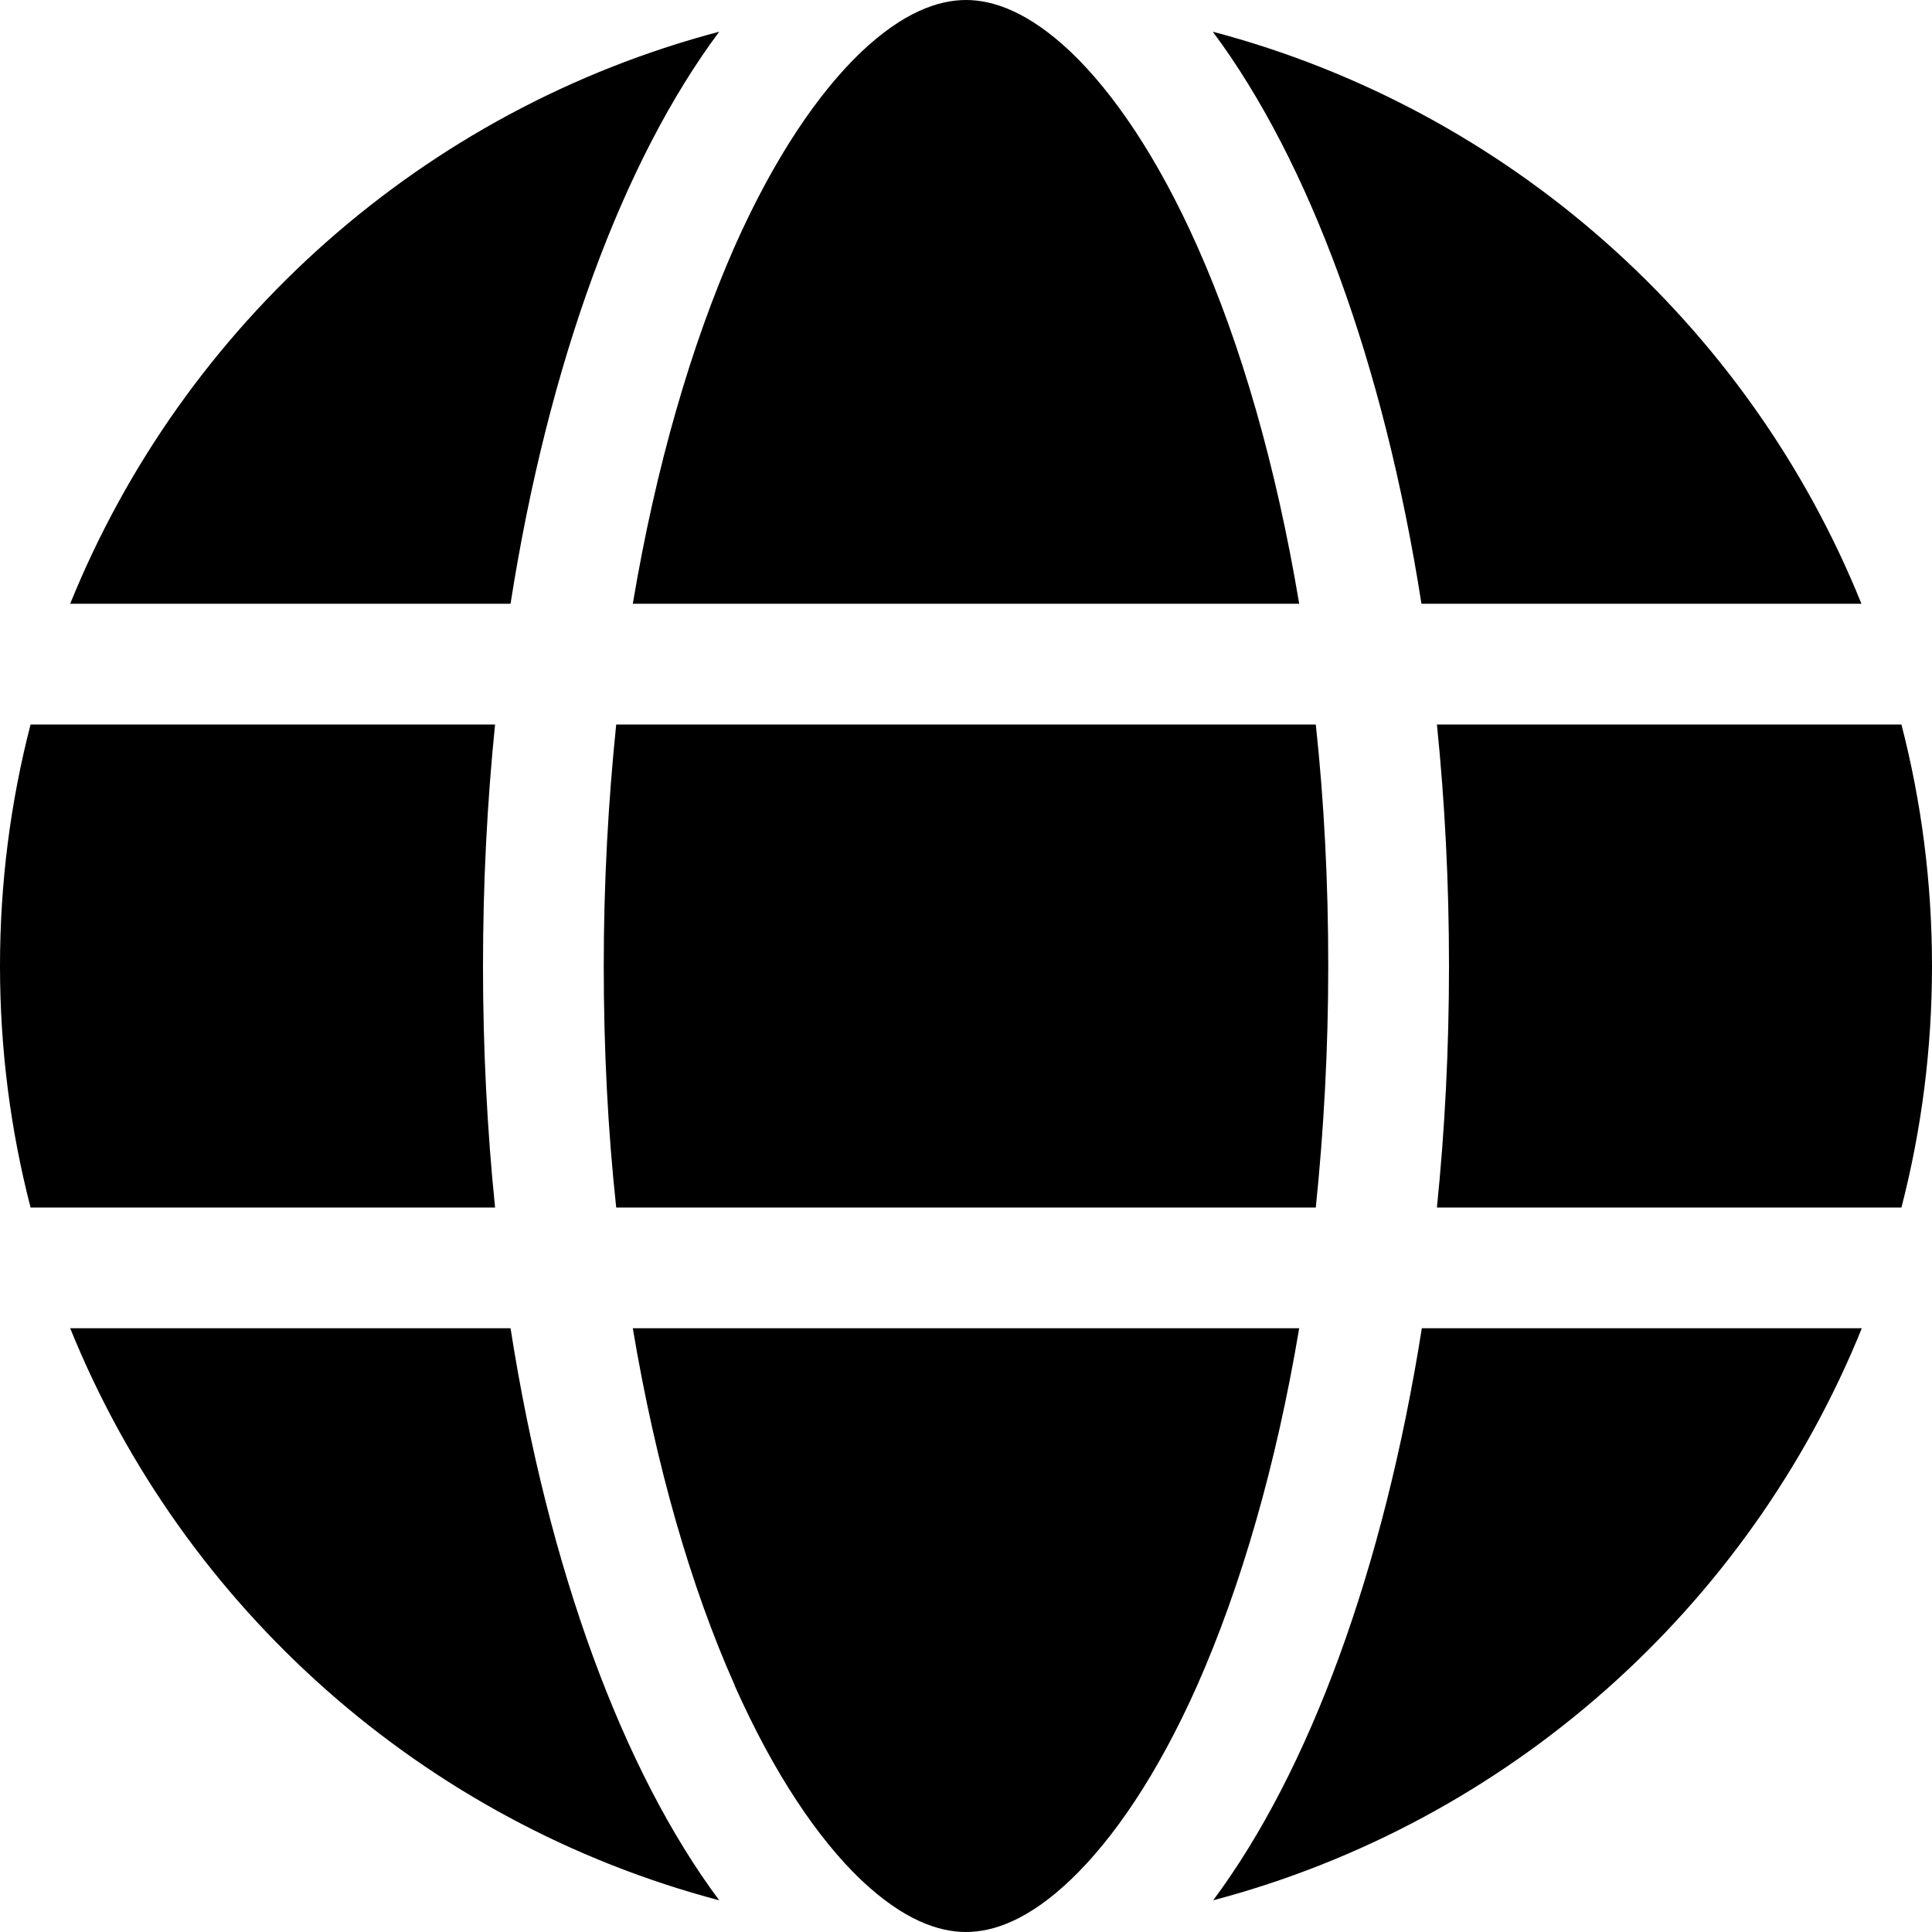
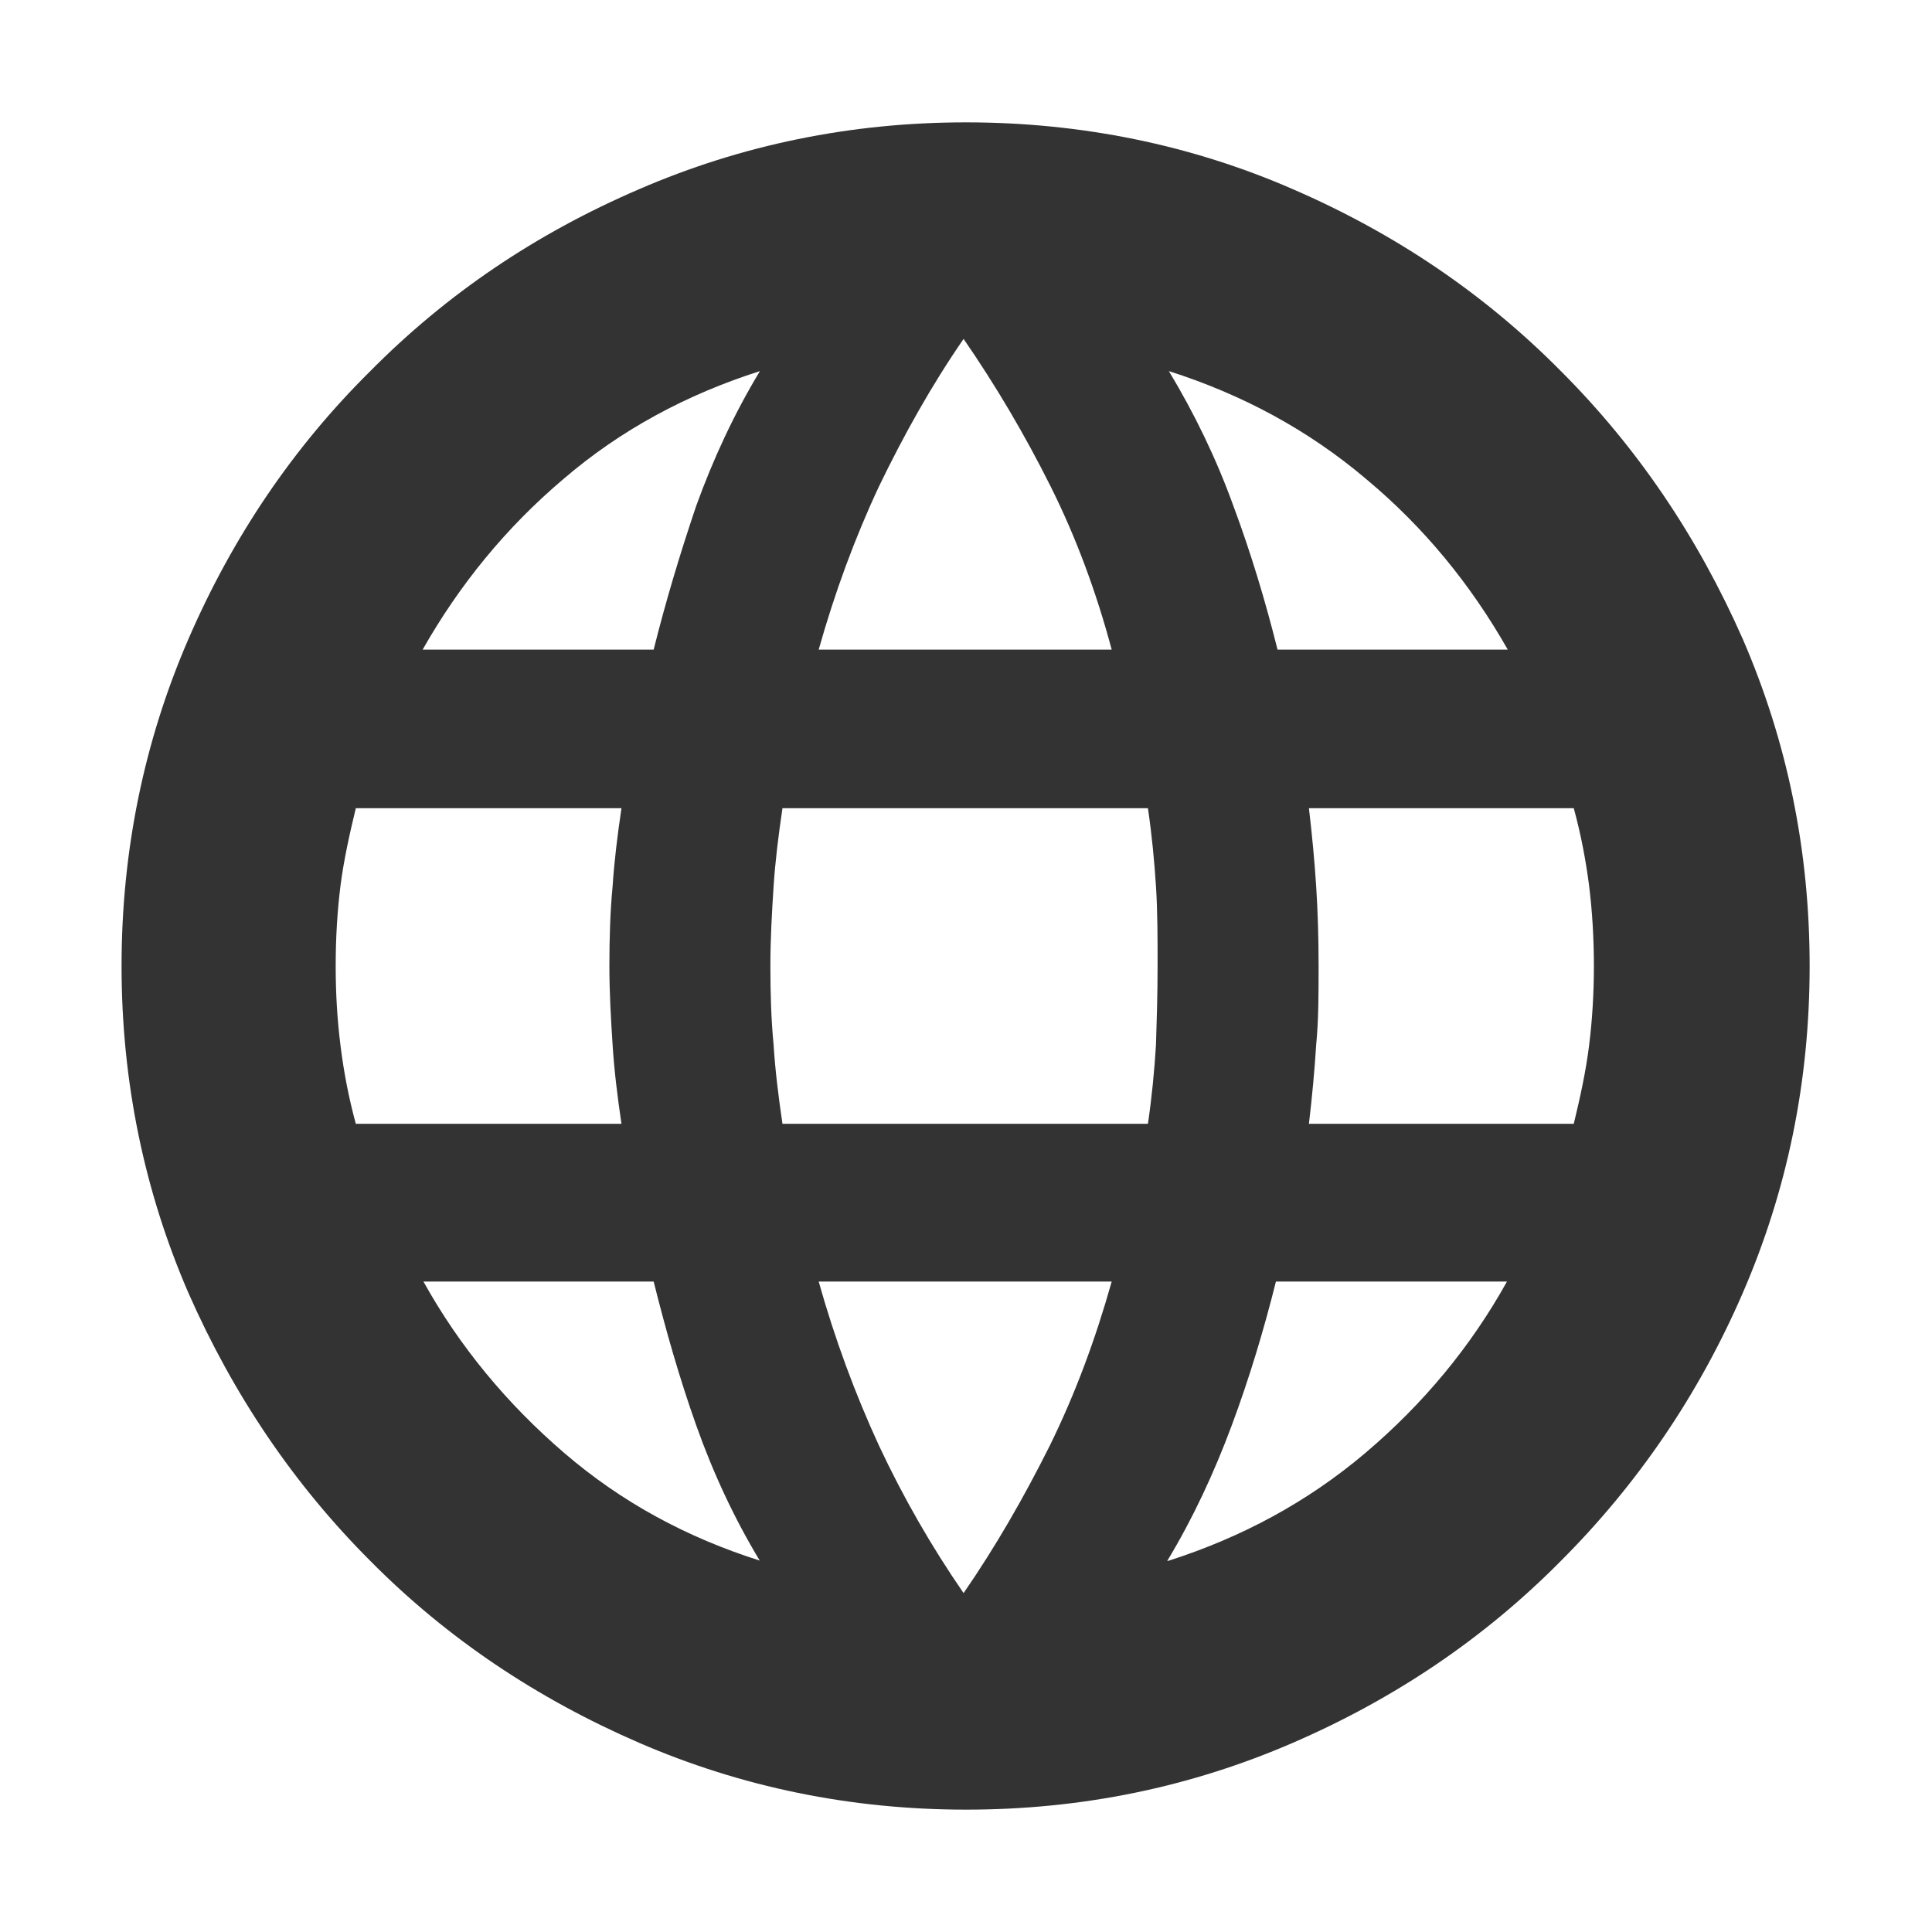
- <svg xmlns="http://www.w3.org/2000/svg" viewBox="0 0 512 512">
-   <path d="M352 256c0 22.2-1.2 43.6-3.3 64H163.3c-2.2-20.4-3.3-41.8-3.3-64s1.2-43.6 3.3-64H348.7c2.2 20.4 3.3 41.8 3.3 64zm28.8-64H503.9c5.3 20.5 8.1 41.9 8.1 64s-2.8 43.5-8.1 64H380.8c2.1-20.6 3.2-42 3.2-64s-1.1-43.4-3.2-64zm112.6-32H376.7c-10-63.9-29.8-117.4-55.3-151.6c78.3 20.7 142 77.5 171.9 151.6zm-149.1 0H167.7c6.1-36.4 15.5-68.6 27-94.7c10.5-23.6 22.2-40.7 33.5-51.5C239.4 3.2 248.7 0 256 0s16.6 3.2 27.8 13.8c11.3 10.8 23 27.9 33.5 51.5c11.6 26 20.9 58.2 27 94.7zm-209 0H18.6C48.6 85.9 112.2 29.1 190.6 8.4C165.1 42.6 145.3 96.1 135.3 160zM8.1 192H131.2c-2.1 20.6-3.2 42-3.2 64s1.1 43.4 3.2 64H8.1C2.8 299.5 0 278.1 0 256s2.8-43.5 8.1-64zM194.7 446.6c-11.6-26-20.9-58.2-27-94.6H344.3c-6.1 36.4-15.5 68.6-27 94.6c-10.5 23.6-22.2 40.7-33.5 51.5C272.6 508.8 263.3 512 256 512s-16.6-3.2-27.8-13.8c-11.3-10.8-23-27.9-33.5-51.5zM135.3 352c10 63.9 29.8 117.4 55.3 151.6C112.2 482.9 48.6 426.1 18.6 352H135.3zm358.1 0c-30 74.1-93.6 130.9-171.9 151.6c25.5-34.2 45.2-87.7 55.3-151.6H493.4z" />
+ <svg xmlns="http://www.w3.org/2000/svg" id="Layer_1" data-name="Layer 1" viewBox="0 0 24 24">
+   <defs>
+     <style>
+       .cls-1 {
+         fill: #333;
+       }
+     </style>
+   </defs>
+   <path class="cls-1" d="M12,22.48c-1.43,0-2.79-.28-4.06-.83-1.27-.55-2.39-1.3-3.34-2.26-.95-.95-1.7-2.06-2.26-3.33-.55-1.27-.83-2.63-.83-4.06s.28-2.79.83-4.06c.55-1.27,1.3-2.38,2.26-3.33.95-.96,2.06-1.71,3.34-2.26,1.27-.55,2.63-.83,4.06-.83s2.8.28,4.06.83c1.27.55,2.38,1.3,3.33,2.26.95.95,1.7,2.06,2.26,3.33.55,1.27.83,2.62.83,4.06s-.28,2.79-.83,4.06c-.55,1.27-1.31,2.38-2.26,3.33-.95.96-2.06,1.71-3.33,2.26-1.27.55-2.62.83-4.06.83ZM11.97,19.79c.4-.58.75-1.19,1.07-1.83.32-.65.57-1.33.77-2.04h-3.64c.2.71.45,1.39.75,2.04.3.64.65,1.25,1.05,1.83ZM9.44,19.39c-.32-.53-.58-1.09-.79-1.68-.21-.59-.38-1.19-.53-1.79h-2.86c.45.81,1.04,1.52,1.75,2.13.71.61,1.52,1.05,2.44,1.34ZM14.51,19.39c.91-.29,1.73-.73,2.45-1.34.72-.61,1.31-1.32,1.76-2.13h-2.87c-.15.6-.33,1.2-.55,1.79-.22.59-.48,1.15-.8,1.68ZM4.42,13.96h3.3c-.05-.34-.09-.66-.11-.98-.02-.31-.04-.64-.04-.98s.01-.68.04-.99c.02-.31.06-.63.11-.97h-3.3c-.08.33-.15.65-.19.96-.04.32-.06.65-.06,1s.02.67.06.99c.04.32.1.64.19.97ZM9.72,13.96h4.54c.05-.34.08-.66.1-.98.01-.31.02-.64.02-.98s0-.68-.02-.99c-.02-.31-.05-.63-.1-.97h-4.54c-.05.34-.09.66-.11.97-.02.31-.04.64-.04.99s.01.67.04.98c.02.32.06.64.11.98ZM16.26,13.96h3.29c.08-.33.15-.65.19-.97.04-.32.06-.65.06-.99s-.02-.68-.06-1c-.04-.31-.1-.63-.19-.96h-3.29c.04.34.07.66.09.97.02.31.03.64.03.99s0,.67-.03.98c-.02.32-.05.64-.09.98ZM15.86,8.07h2.87c-.46-.81-1.04-1.52-1.76-2.12-.72-.61-1.54-1.05-2.45-1.34.32.53.59,1.09.8,1.67.22.59.4,1.19.55,1.79ZM10.17,8.07h3.64c-.19-.71-.44-1.39-.76-2.03-.32-.64-.68-1.25-1.08-1.83-.4.58-.74,1.19-1.05,1.83-.3.64-.55,1.32-.75,2.03ZM5.26,8.07h2.86c.15-.6.33-1.2.53-1.79.21-.58.47-1.14.79-1.67-.91.29-1.73.73-2.44,1.34-.71.6-1.29,1.31-1.75,2.12Z" />
</svg>
